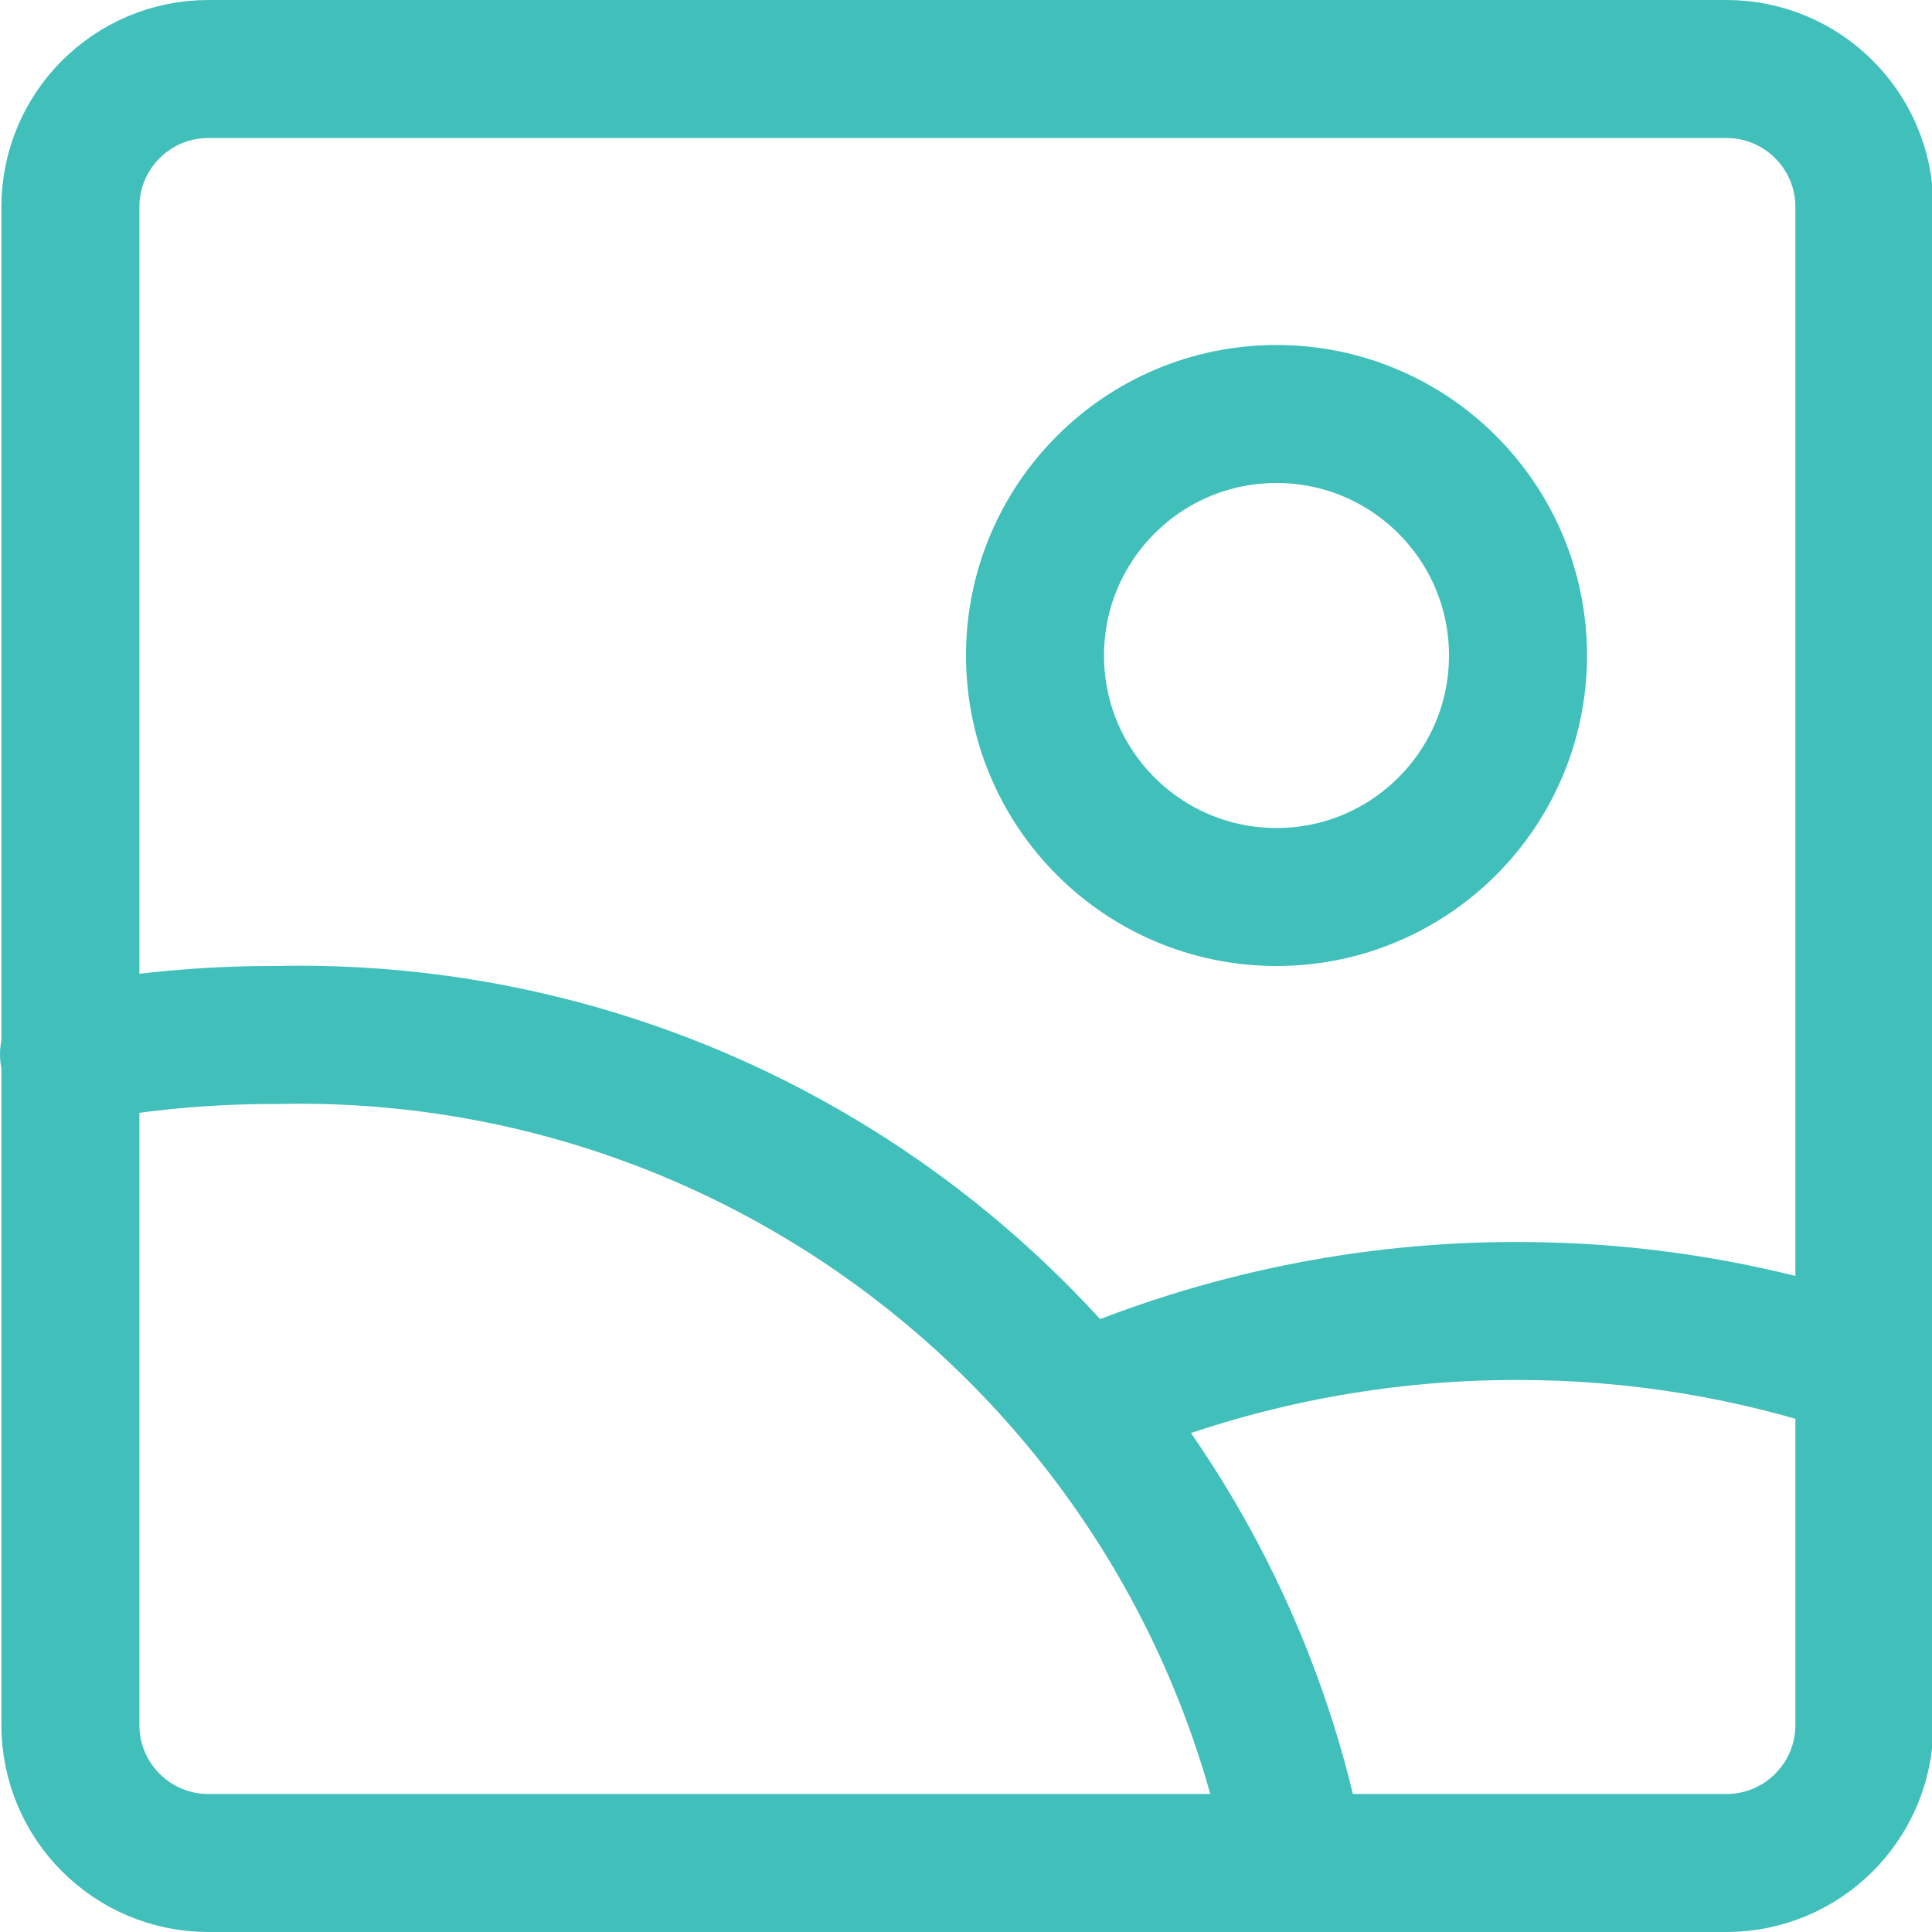
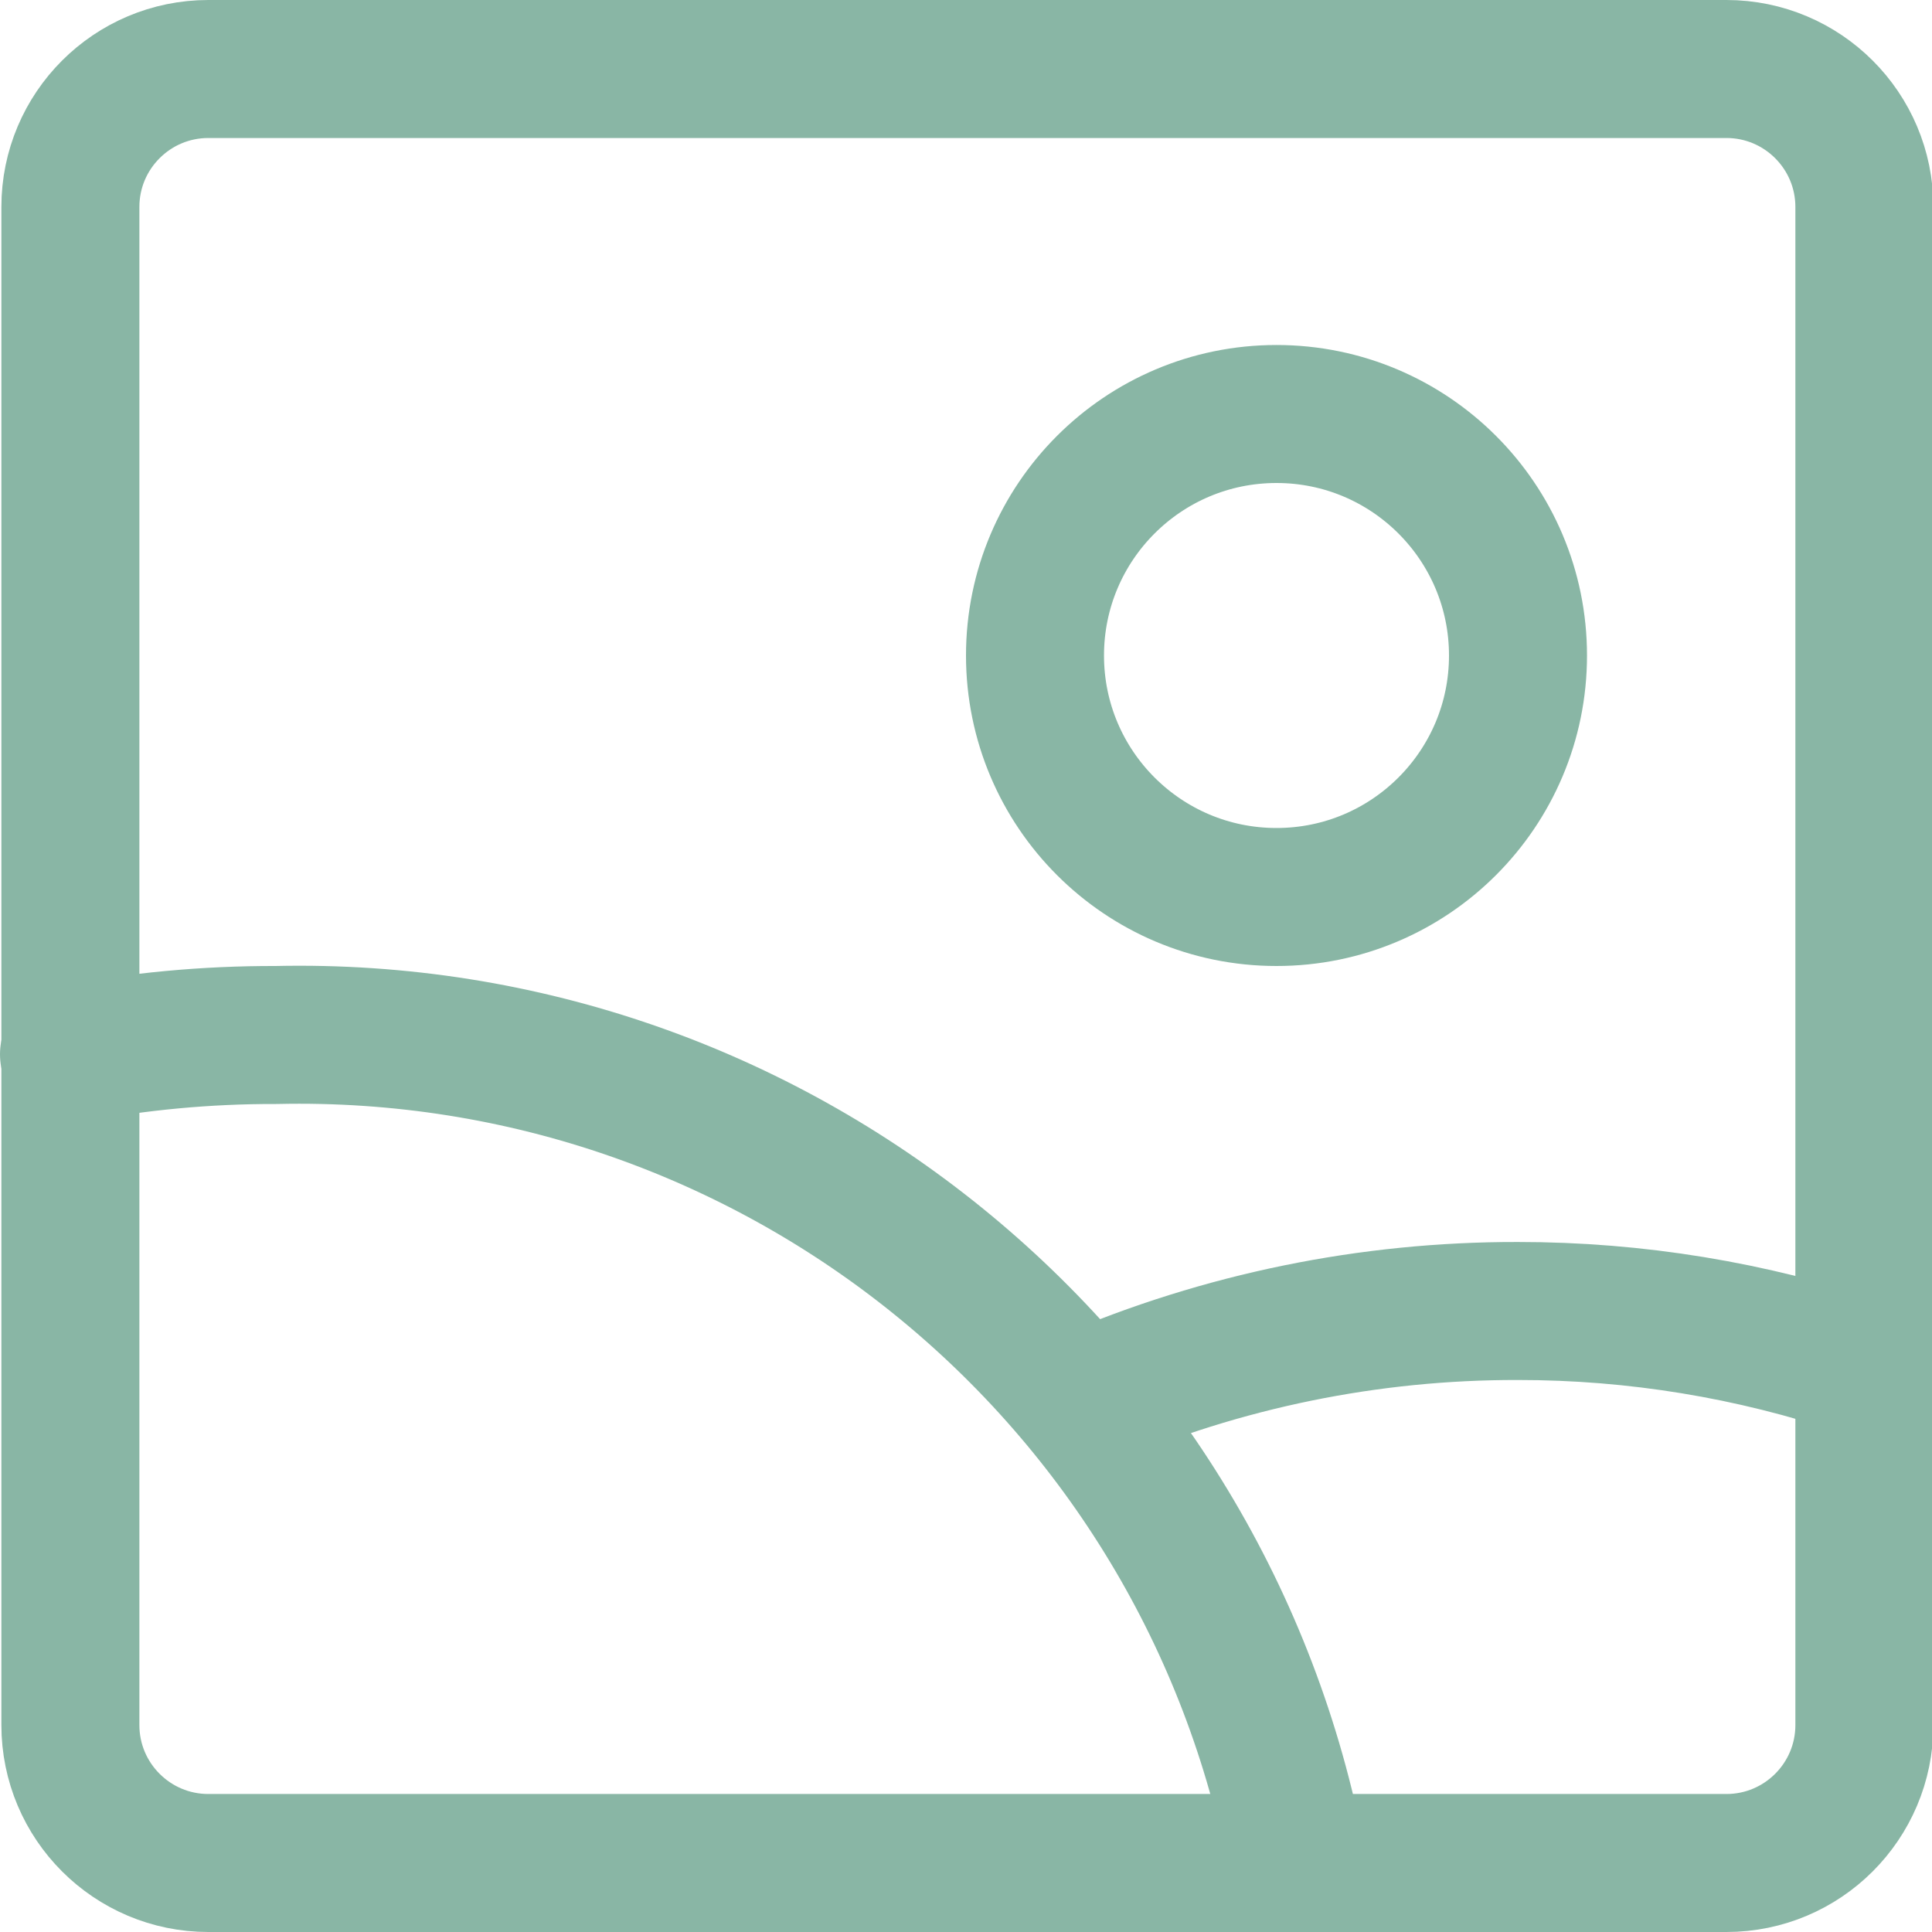
<svg xmlns="http://www.w3.org/2000/svg" viewBox="0 0 35 35" height="35" width="35">
  <g transform="matrix(2.5,0,0,2.5,0,0)">
    <g>
-       <rect x="0.5" y="0.5" width="13" height="13" rx="1" transform="translate(14.01 14) rotate(180)" style="fill: none;stroke: #41bfbb;stroke-linecap: round;stroke-linejoin: round" />
-       <circle cx="9.25" cy="4.75" r="1.75" style="fill: none;stroke: #41bfbb;stroke-linecap: round;stroke-linejoin: round" />
-       <path d="M9.4,13.5A7.36,7.36,0,0,0,2,7.5,7.88,7.88,0,0,0,.5,7.64" style="fill: none;stroke: #41bfbb;stroke-linecap: round;stroke-linejoin: round" />
-       <path d="M13.5,9.91A7.8,7.8,0,0,0,11,9.5a7.89,7.89,0,0,0-3.13.64" style="fill: none;stroke: #41bfbb;stroke-linecap: round;stroke-linejoin: round" />
+       <rect x="0.5" y="0.5" width="13" height="13" rx="1" transform="translate(14.01 14) rotate(180)" style="fill: none;stroke: #89B6A5;stroke-linecap: round;stroke-linejoin: round" />
+       <circle cx="9.25" cy="4.75" r="1.75" style="fill: none;stroke: #89B6A5;stroke-linecap: round;stroke-linejoin: round" />
+       <path d="M9.4,13.5A7.36,7.36,0,0,0,2,7.5,7.88,7.88,0,0,0,.5,7.64" style="fill: none;stroke: #89B6A5;stroke-linecap: round;stroke-linejoin: round" />
+       <path d="M13.5,9.91A7.8,7.8,0,0,0,11,9.5a7.89,7.89,0,0,0-3.13.64" style="fill: none;stroke: #89B6A5;stroke-linecap: round;stroke-linejoin: round" />
    </g>
  </g>
</svg>
